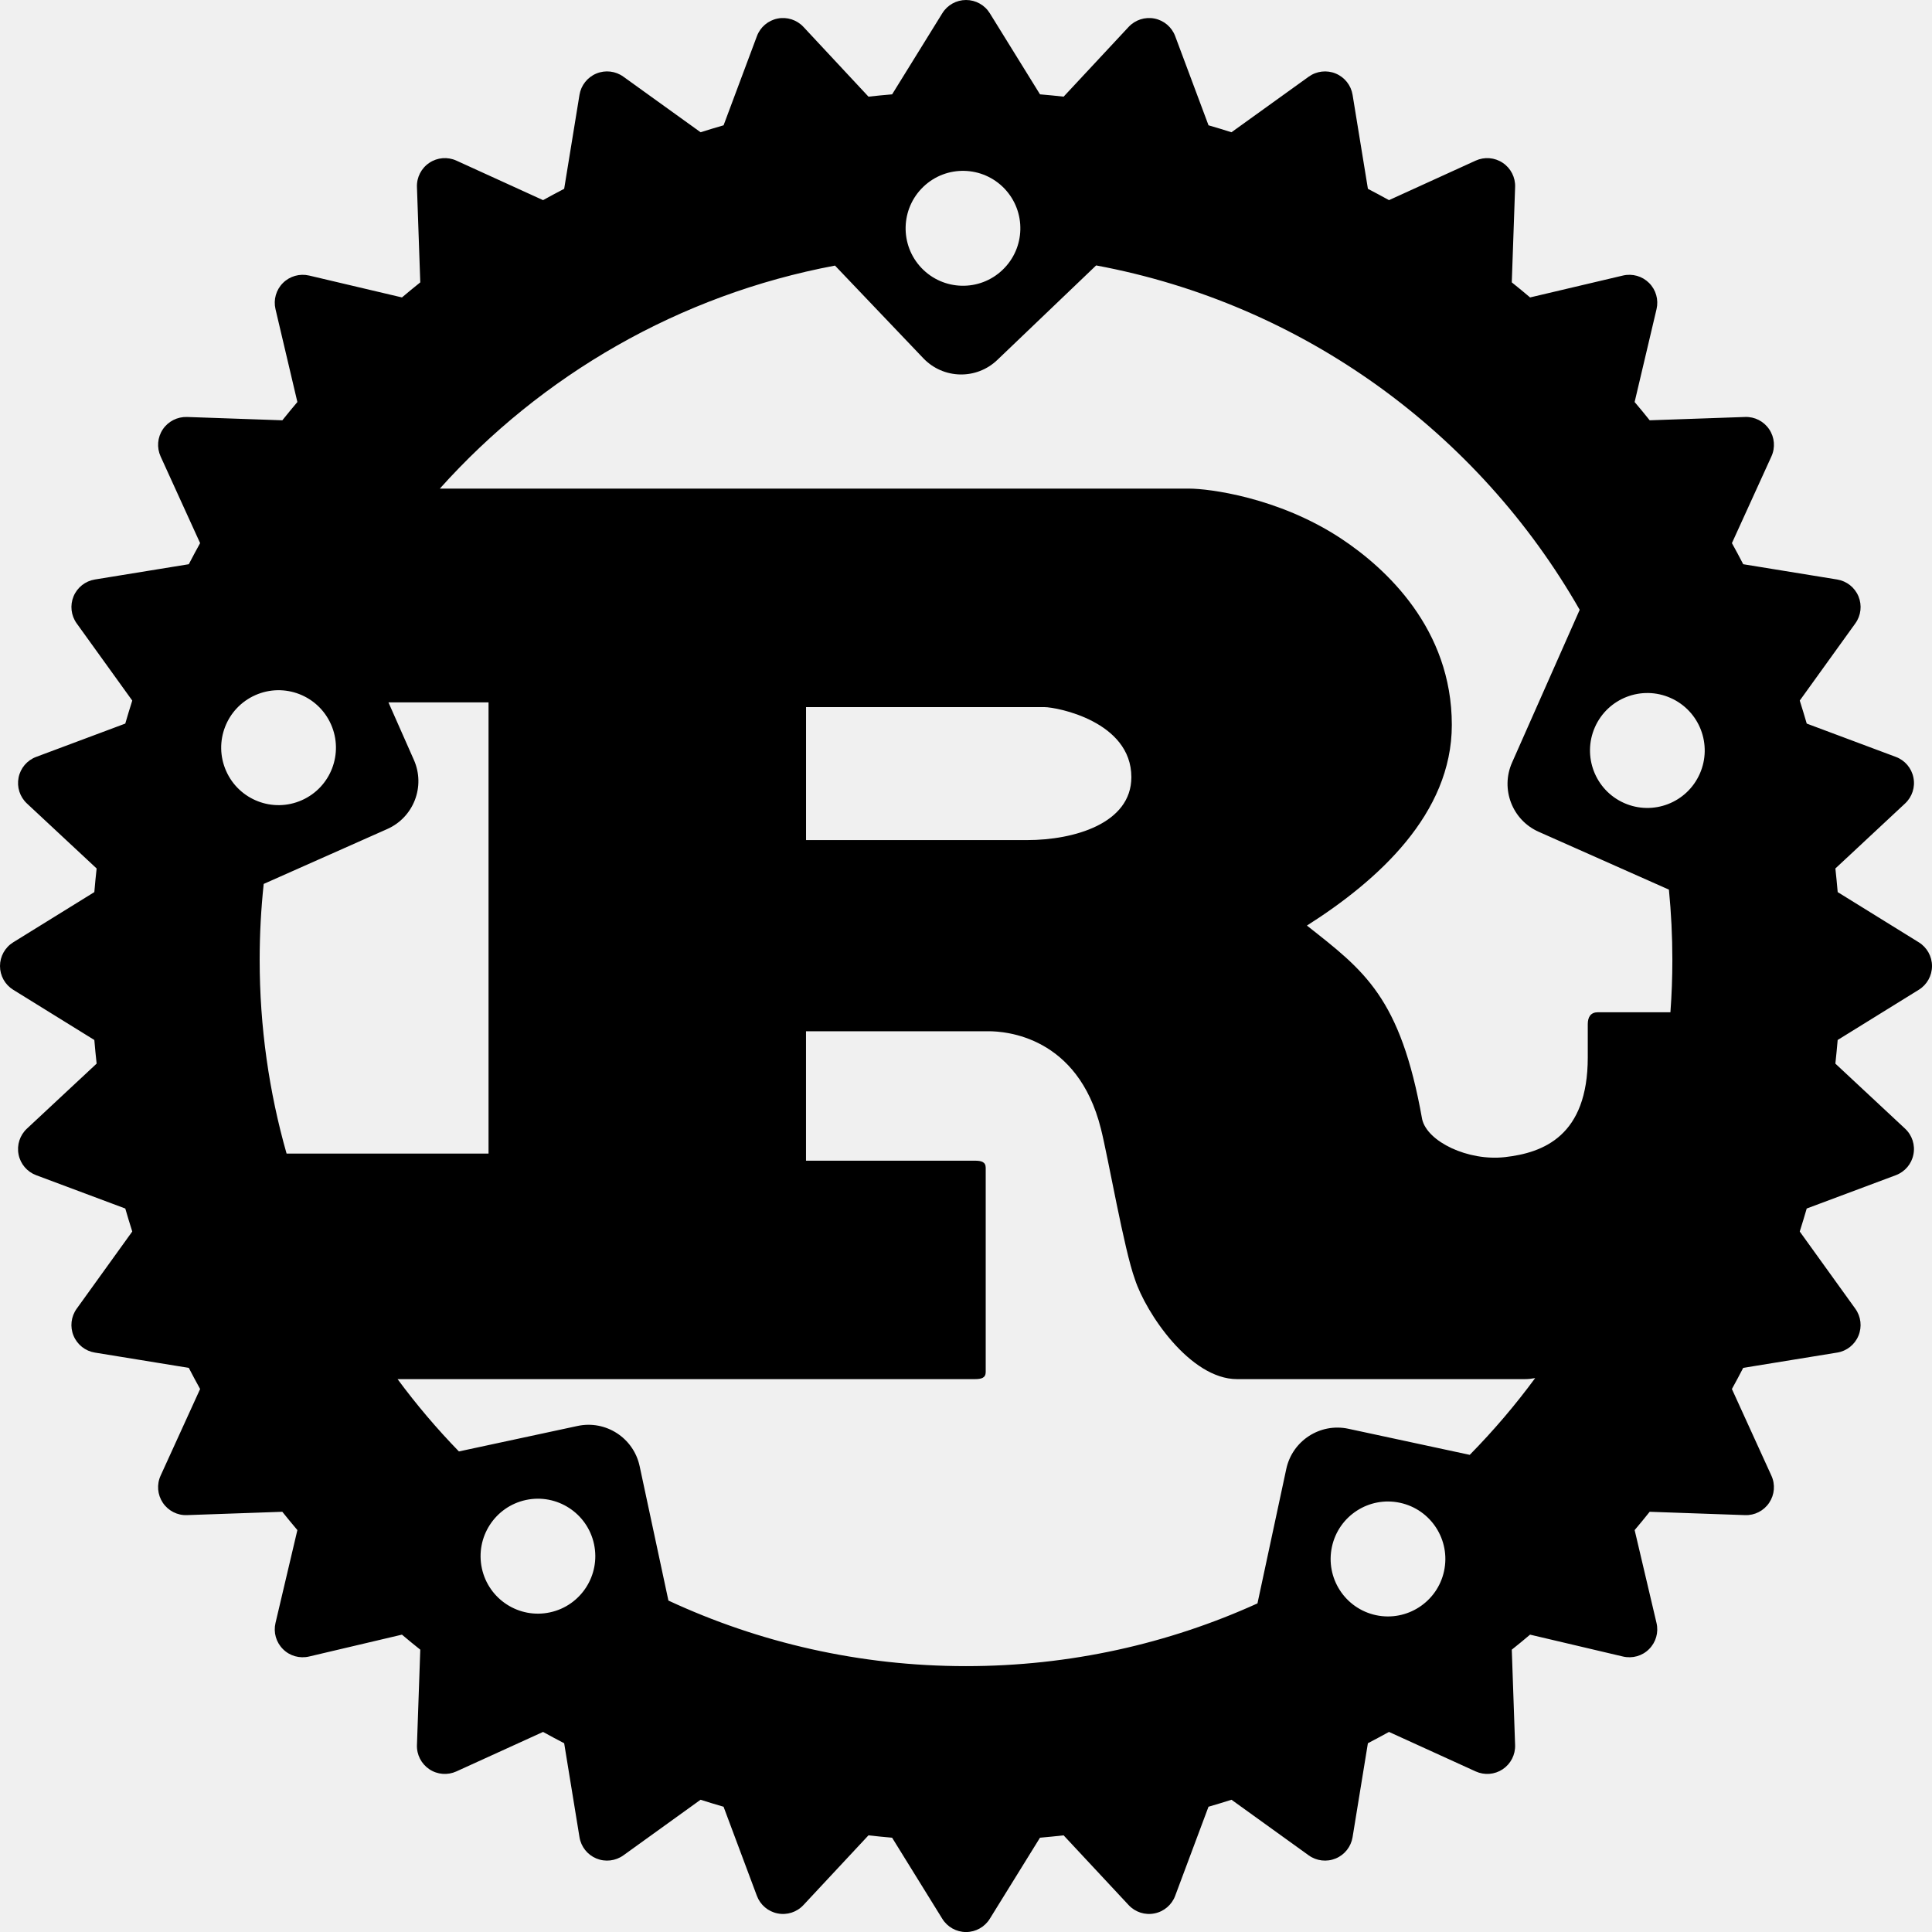
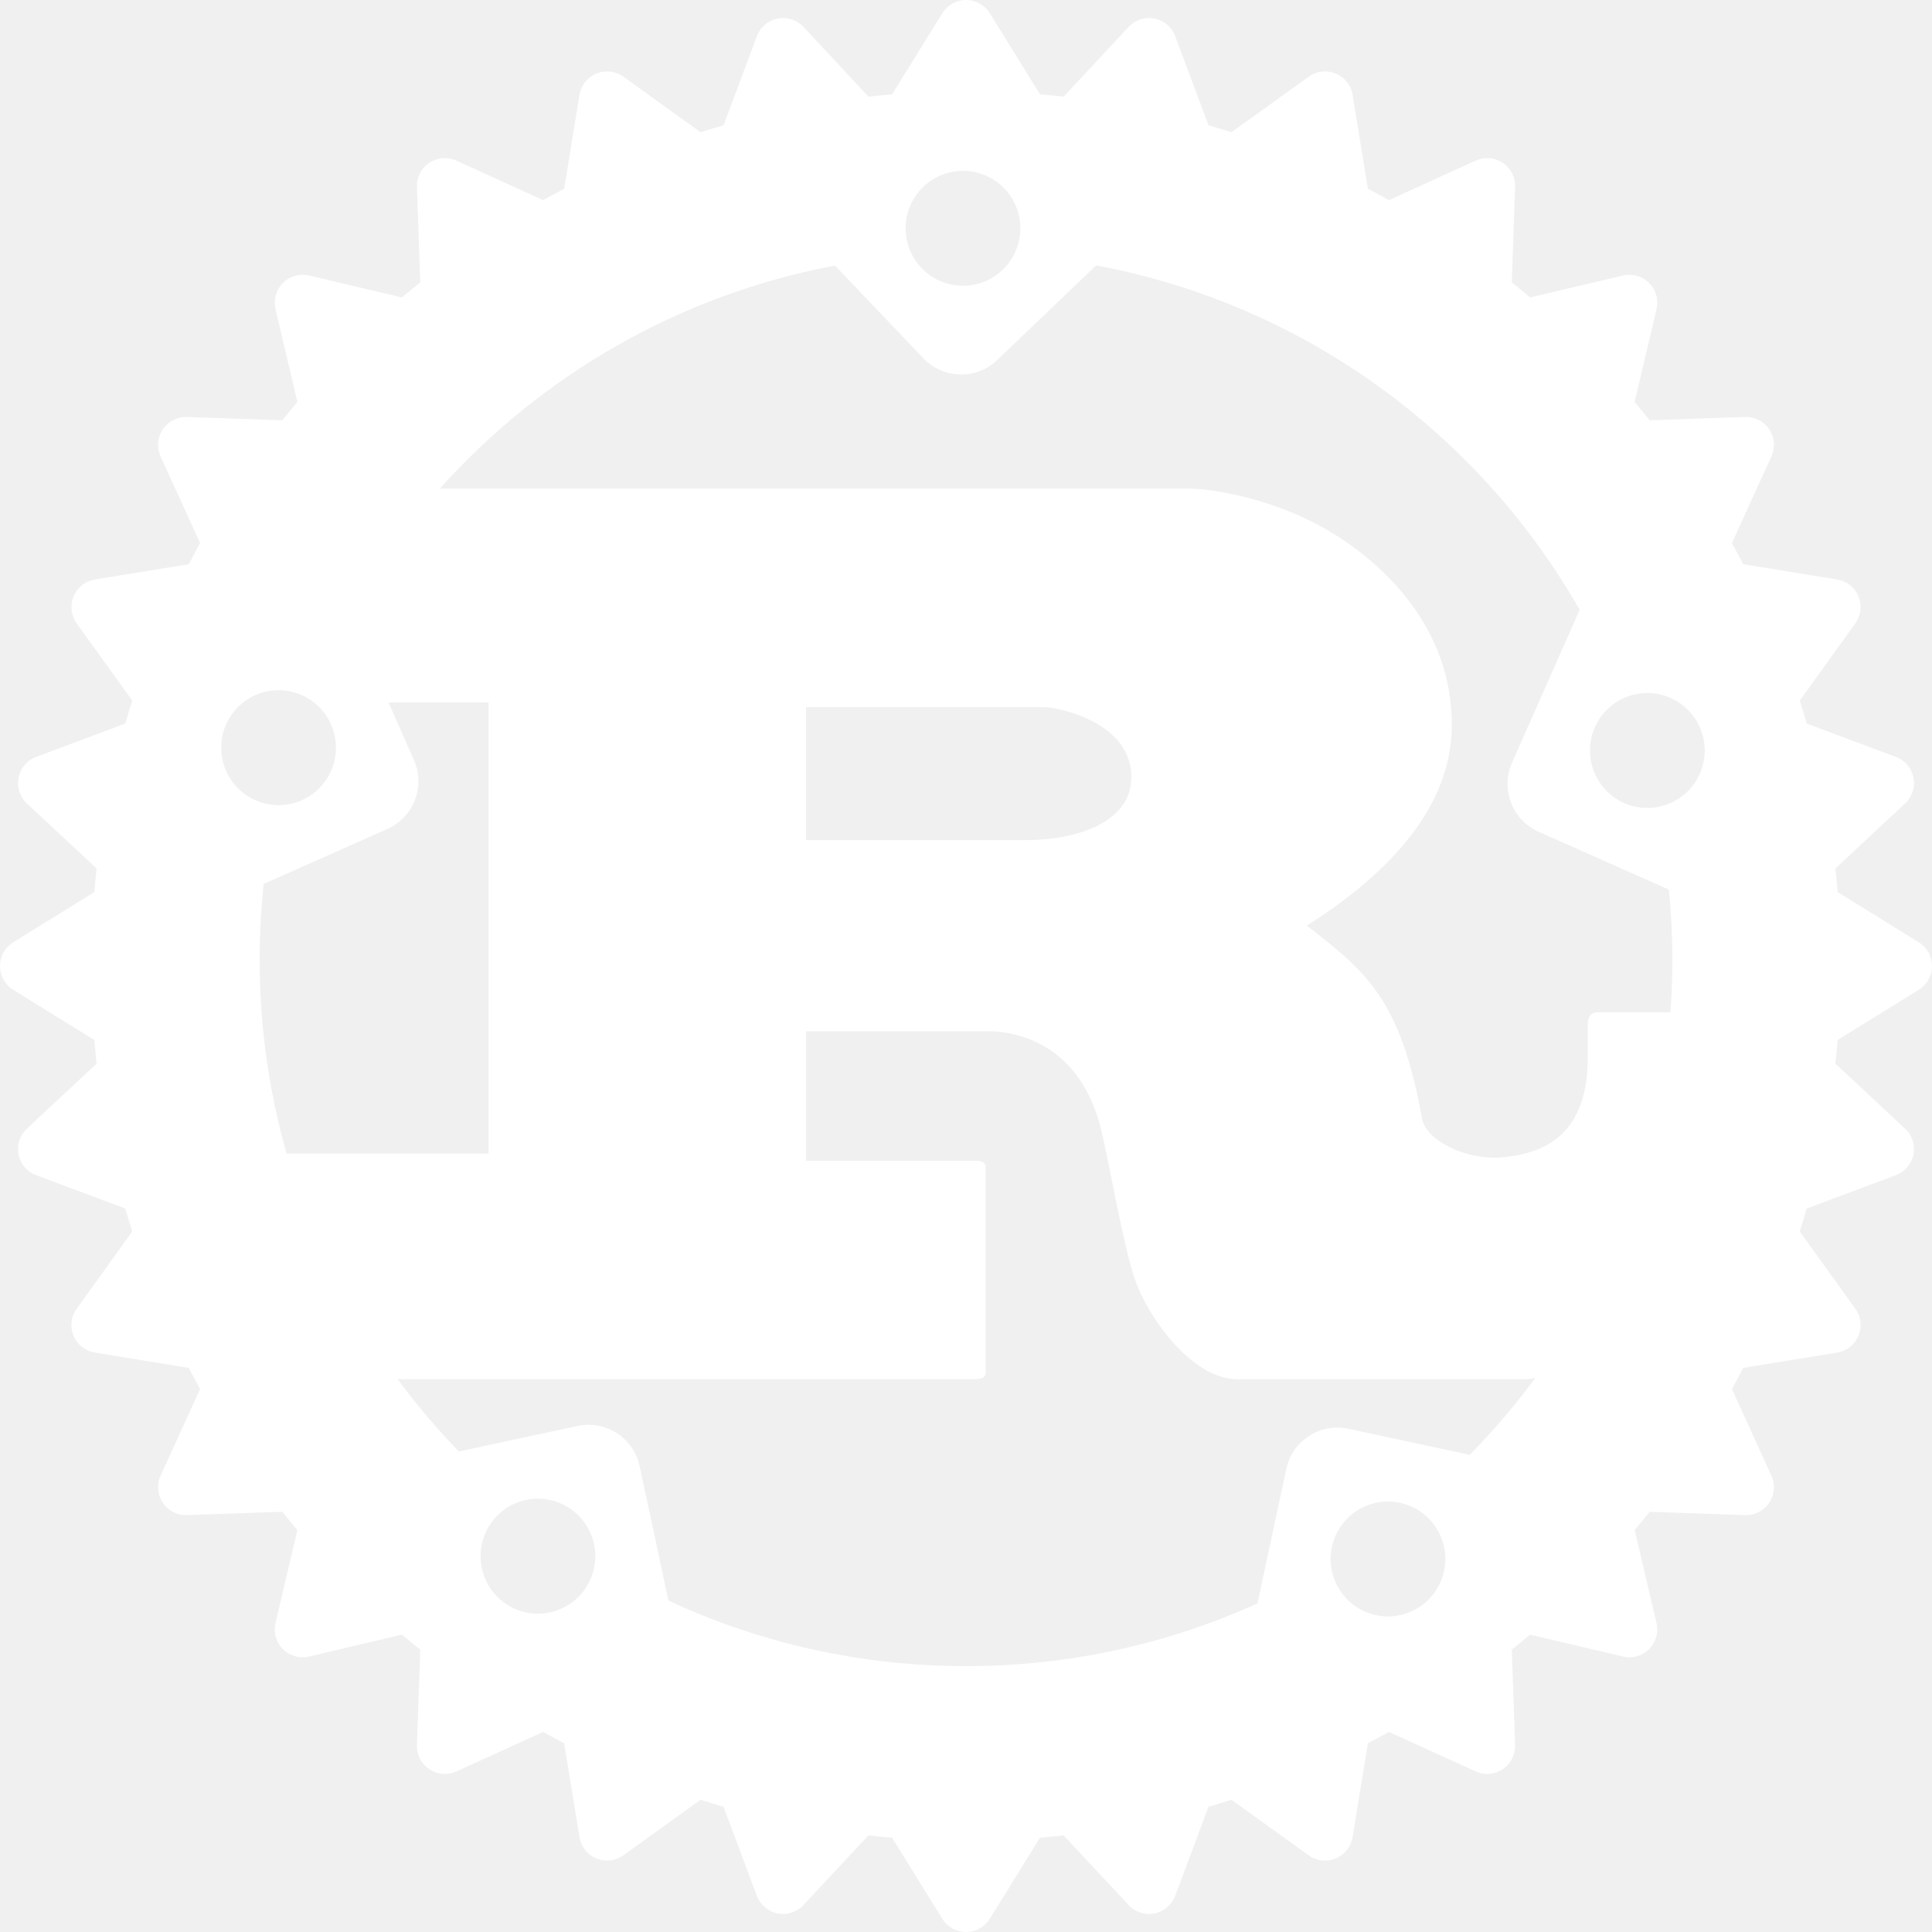
<svg xmlns="http://www.w3.org/2000/svg" width="300px" height="300px" viewBox="0 0 256 256" version="1.1" preserveAspectRatio="xMidYMid">
  <g>
-     <path d="M254.251,124.862 L243.504,118.209 C243.413,117.162 243.311,116.118 243.198,115.078 L252.434,106.464 C253.373,105.588 253.794,104.292 253.539,103.037 C253.292,101.777 252.409,100.74 251.208,100.293 L239.402,95.878 C239.106,94.855 238.795,93.84 238.477,92.83 L245.842,82.601 C246.593,81.562 246.747,80.209 246.258,79.023 C245.769,77.841 244.7,76.995 243.435,76.787 L230.986,74.762 C230.501,73.818 229.997,72.888 229.489,71.966 L234.72,60.483 C235.256,59.314 235.146,57.954 234.432,56.892 C233.72,55.826 232.514,55.202 231.228,55.251 L218.592,55.691 C217.939,54.874 217.274,54.065 216.596,53.27 L219.5,40.962 C219.793,39.712 219.424,38.403 218.514,37.496 C217.611,36.591 216.3,36.217 215.05,36.51 L202.745,39.411 C201.948,38.736 201.138,38.068 200.319,37.415 L200.761,24.78 C200.81,23.5 200.187,22.285 199.12,21.575 C198.051,20.861 196.699,20.754 195.532,21.284 L184.051,26.519 C183.124,26.01 182.194,25.506 181.255,25.019 L179.225,12.567 C179.019,11.305 178.173,10.234 176.989,9.745 C175.808,9.253 174.453,9.412 173.413,10.16 L163.177,17.525 C162.17,17.205 161.157,16.896 160.135,16.603 L155.72,4.794 C155.272,3.591 154.235,2.708 152.975,2.458 C151.718,2.211 150.424,2.629 149.551,3.564 L140.936,12.807 C139.897,12.692 138.85,12.587 137.806,12.501 L131.153,1.751 C130.48,0.663 129.289,0 128.007,0 C126.726,0 125.535,0.663 124.864,1.751 L118.211,12.501 C117.165,12.587 116.118,12.692 115.078,12.807 L106.461,3.564 C105.588,2.629 104.292,2.211 103.037,2.458 C101.777,2.71 100.74,3.591 100.293,4.794 L95.878,16.603 C94.855,16.896 93.843,17.207 92.833,17.525 L82.599,10.16 C81.559,9.409 80.204,9.25 79.02,9.745 C77.839,10.234 76.99,11.305 76.785,12.567 L74.755,25.019 C73.815,25.506 72.886,26.007 71.959,26.519 L60.478,21.284 C59.311,20.751 57.951,20.861 56.89,21.575 C55.823,22.285 55.2,23.5 55.248,24.78 L55.689,37.415 C54.872,38.068 54.062,38.736 53.262,39.411 L40.957,36.51 C39.707,36.219 38.396,36.591 37.491,37.496 C36.581,38.403 36.212,39.712 36.505,40.962 L39.404,53.27 C38.731,54.067 38.066,54.874 37.413,55.691 L24.777,55.251 C23.503,55.214 22.285,55.826 21.573,56.892 C20.859,57.954 20.751,59.314 21.282,60.483 L26.516,71.966 C26.007,72.888 25.504,73.818 25.017,74.762 L12.567,76.787 C11.303,76.993 10.236,77.839 9.745,79.023 C9.255,80.209 9.414,81.562 10.16,82.601 L17.525,92.83 C17.205,93.84 16.894,94.855 16.6,95.878 L4.792,100.293 C3.593,100.74 2.71,101.777 2.461,103.037 C2.211,104.294 2.629,105.588 3.566,106.464 L12.804,115.078 C12.689,116.118 12.587,117.165 12.499,118.209 L1.751,124.862 C0.663,125.535 -1.42108547e-14,126.723 -1.42108547e-14,128.007 C-1.42108547e-14,129.291 0.663,130.48 1.751,131.15 L12.499,137.803 C12.587,138.85 12.689,139.895 12.804,140.934 L3.566,149.551 C2.629,150.424 2.211,151.721 2.461,152.975 C2.71,154.235 3.593,155.27 4.792,155.72 L16.6,160.135 C16.894,161.157 17.205,162.172 17.525,163.182 L10.16,173.413 C9.412,174.455 9.253,175.808 9.745,176.989 C10.236,178.176 11.305,179.022 12.57,179.225 L25.017,181.25 C25.504,182.194 26.003,183.124 26.516,184.051 L21.282,195.529 C20.749,196.696 20.859,198.054 21.573,199.12 C22.287,200.189 23.503,200.813 24.777,200.761 L37.408,200.319 C38.066,201.14 38.729,201.945 39.404,202.745 L36.505,215.055 C36.212,216.303 36.581,217.606 37.491,218.514 C38.394,219.426 39.707,219.791 40.957,219.497 L53.262,216.599 C54.062,217.279 54.872,217.939 55.689,218.59 L55.248,231.228 C55.2,232.507 55.823,233.72 56.89,234.434 C57.951,235.146 59.311,235.254 60.478,234.72 L71.959,229.489 C72.884,230.002 73.813,230.501 74.755,230.988 L76.785,243.433 C76.99,244.7 77.837,245.771 79.02,246.258 C80.202,246.75 81.559,246.591 82.599,245.845 L92.828,238.475 C93.838,238.795 94.853,239.108 95.875,239.402 L100.29,251.206 C100.738,252.404 101.775,253.292 103.034,253.537 C104.292,253.791 105.586,253.371 106.459,252.431 L115.076,243.193 C116.115,243.313 117.162,243.413 118.209,243.506 L124.862,254.254 C125.532,255.337 126.723,256.005 128.005,256.005 C129.287,256.005 130.478,255.34 131.15,254.254 L137.803,243.506 C138.85,243.413 139.895,243.313 140.934,243.193 L149.549,252.431 C150.422,253.371 151.718,253.791 152.973,253.537 C154.233,253.29 155.27,252.404 155.717,251.206 L160.132,239.402 C161.154,239.108 162.17,238.795 163.18,238.475 L173.411,245.845 C174.451,246.591 175.806,246.75 176.987,246.258 C178.171,245.771 179.017,244.697 179.223,243.433 L181.253,230.988 C182.192,230.501 183.121,229.995 184.048,229.489 L195.529,234.72 C196.696,235.254 198.054,235.146 199.118,234.434 C200.184,233.72 200.805,232.509 200.759,231.228 L200.319,218.59 C201.136,217.937 201.945,217.279 202.742,216.599 L215.048,219.497 C216.298,219.791 217.609,219.426 218.511,218.514 C219.421,217.606 219.791,216.303 219.497,215.055 L216.599,202.745 C217.274,201.945 217.939,201.14 218.59,200.319 L231.225,200.761 C232.5,200.813 233.718,200.189 234.429,199.12 C235.144,198.054 235.254,196.696 234.718,195.529 L229.486,184.051 C229.997,183.124 230.499,182.194 230.983,181.25 L243.433,179.225 C244.7,179.022 245.766,178.176 246.255,176.989 C246.745,175.808 246.591,174.455 245.84,173.413 L238.475,163.182 C238.793,162.172 239.104,161.157 239.4,160.135 L251.206,155.72 C252.407,155.27 253.292,154.235 253.537,152.975 C253.791,151.718 253.371,150.424 252.431,149.551 L243.196,140.934 C243.308,139.895 243.411,138.848 243.501,137.803 L254.249,131.15 C255.337,130.48 256,129.289 256,128.007 C256,126.726 255.34,125.535 254.251,124.862 L254.251,124.862 Z M182.319,214.018 C178.215,213.133 175.605,209.087 176.486,204.971 C177.364,200.859 181.407,198.242 185.509,199.127 C189.613,200.006 192.227,204.058 191.347,208.168 C190.466,212.277 186.421,214.896 182.319,214.018 L182.319,214.018 Z M178.667,189.319 C174.923,188.517 171.239,190.899 170.437,194.651 L166.621,212.458 C154.846,217.802 141.771,220.771 128,220.771 C113.914,220.771 100.554,217.655 88.569,212.083 L84.756,194.277 C83.954,190.53 80.27,188.143 76.528,188.947 L60.808,192.323 C57.89,189.319 55.175,186.12 52.68,182.742 L129.169,182.742 C130.035,182.742 130.612,182.586 130.612,181.798 L130.612,154.741 C130.612,153.954 130.035,153.797 129.169,153.797 L106.799,153.797 L106.799,136.646 L130.994,136.646 C133.202,136.646 142.803,137.277 145.872,149.549 C146.834,153.323 148.944,165.599 150.388,169.529 C151.826,173.937 157.681,182.742 163.921,182.742 L202.036,182.742 C202.469,182.742 202.931,182.693 203.418,182.605 C200.774,186.198 197.873,189.598 194.749,192.775 L178.667,189.319 L178.667,189.319 Z M72.876,213.646 C68.772,214.532 64.731,211.915 63.848,207.803 C62.97,203.684 65.58,199.641 69.684,198.756 C73.789,197.878 77.832,200.495 78.712,204.606 C79.59,208.715 76.978,212.766 72.876,213.646 L72.876,213.646 Z M43.86,95.985 C45.563,99.828 43.831,104.331 39.993,106.031 C36.156,107.736 31.665,106.001 29.963,102.156 C28.26,98.311 29.992,93.816 33.83,92.111 C37.67,90.409 42.158,92.14 43.86,95.985 L43.86,95.985 Z M34.942,117.125 L51.318,109.849 C54.816,108.296 56.396,104.196 54.842,100.691 L51.47,93.065 L64.734,93.065 L64.734,152.853 L37.973,152.853 C35.652,144.693 34.407,136.081 34.407,127.181 C34.407,123.783 34.59,120.425 34.942,117.125 L34.942,117.125 Z M106.804,111.319 L106.804,93.696 L138.39,93.696 C140.022,93.696 149.911,95.582 149.911,102.976 C149.911,109.115 142.326,111.316 136.089,111.316 L106.804,111.316 L106.804,111.319 Z M221.596,127.181 C221.596,129.519 221.51,131.833 221.339,134.129 L211.736,134.129 C210.775,134.129 210.388,134.761 210.388,135.702 L210.388,140.112 C210.388,150.493 204.535,152.75 199.406,153.325 C194.522,153.875 189.106,151.28 188.439,148.291 C185.557,132.085 180.756,128.624 173.174,122.643 C182.583,116.668 192.374,107.853 192.374,96.054 C192.374,83.313 183.64,75.288 177.686,71.352 C169.334,65.847 160.086,64.744 157.591,64.744 L58.279,64.744 C71.746,49.713 89.998,39.066 110.641,35.192 L122.347,47.473 C124.994,50.244 129.377,50.347 132.146,47.698 L145.244,35.17 C172.689,40.279 195.926,57.364 209.317,80.803 L200.35,101.056 C198.802,104.561 200.382,108.66 203.877,110.213 L221.141,117.881 C221.439,120.946 221.596,124.042 221.596,127.181 L221.596,127.181 Z M122.352,24.745 C125.385,21.84 130.196,21.955 133.1,24.992 C135.998,28.038 135.888,32.854 132.848,35.757 C129.815,38.663 125.004,38.55 122.1,35.507 C119.204,32.467 119.315,27.651 122.352,24.745 L122.352,24.745 Z M211.335,96.355 C213.035,92.512 217.526,90.778 221.363,92.483 C225.201,94.185 226.933,98.686 225.23,102.528 C223.53,106.373 219.04,108.107 215.2,106.403 C211.367,104.7 209.635,100.202 211.335,96.355 L211.335,96.355 Z" fill="#000000" />
+     <path d="M254.251,124.862 L243.504,118.209 C243.413,117.162 243.311,116.118 243.198,115.078 L252.434,106.464 C253.373,105.588 253.794,104.292 253.539,103.037 C253.292,101.777 252.409,100.74 251.208,100.293 L239.402,95.878 C239.106,94.855 238.795,93.84 238.477,92.83 L245.842,82.601 C246.593,81.562 246.747,80.209 246.258,79.023 C245.769,77.841 244.7,76.995 243.435,76.787 L230.986,74.762 C230.501,73.818 229.997,72.888 229.489,71.966 L234.72,60.483 C235.256,59.314 235.146,57.954 234.432,56.892 C233.72,55.826 232.514,55.202 231.228,55.251 L218.592,55.691 C217.939,54.874 217.274,54.065 216.596,53.27 L219.5,40.962 C219.793,39.712 219.424,38.403 218.514,37.496 C217.611,36.591 216.3,36.217 215.05,36.51 L202.745,39.411 C201.948,38.736 201.138,38.068 200.319,37.415 L200.761,24.78 C200.81,23.5 200.187,22.285 199.12,21.575 C198.051,20.861 196.699,20.754 195.532,21.284 L184.051,26.519 C183.124,26.01 182.194,25.506 181.255,25.019 L179.225,12.567 C179.019,11.305 178.173,10.234 176.989,9.745 C175.808,9.253 174.453,9.412 173.413,10.16 L163.177,17.525 C162.17,17.205 161.157,16.896 160.135,16.603 L155.72,4.794 C155.272,3.591 154.235,2.708 152.975,2.458 C151.718,2.211 150.424,2.629 149.551,3.564 L140.936,12.807 C139.897,12.692 138.85,12.587 137.806,12.501 L131.153,1.751 C130.48,0.663 129.289,0 128.007,0 C126.726,0 125.535,0.663 124.864,1.751 L118.211,12.501 C117.165,12.587 116.118,12.692 115.078,12.807 L106.461,3.564 C105.588,2.629 104.292,2.211 103.037,2.458 C101.777,2.71 100.74,3.591 100.293,4.794 L95.878,16.603 C94.855,16.896 93.843,17.207 92.833,17.525 L82.599,10.16 C81.559,9.409 80.204,9.25 79.02,9.745 C77.839,10.234 76.99,11.305 76.785,12.567 L74.755,25.019 C73.815,25.506 72.886,26.007 71.959,26.519 L60.478,21.284 C59.311,20.751 57.951,20.861 56.89,21.575 C55.823,22.285 55.2,23.5 55.248,24.78 L55.689,37.415 C54.872,38.068 54.062,38.736 53.262,39.411 L40.957,36.51 C39.707,36.219 38.396,36.591 37.491,37.496 C36.581,38.403 36.212,39.712 36.505,40.962 L39.404,53.27 C38.731,54.067 38.066,54.874 37.413,55.691 L24.777,55.251 C23.503,55.214 22.285,55.826 21.573,56.892 C20.859,57.954 20.751,59.314 21.282,60.483 L26.516,71.966 C26.007,72.888 25.504,73.818 25.017,74.762 L12.567,76.787 C11.303,76.993 10.236,77.839 9.745,79.023 C9.255,80.209 9.414,81.562 10.16,82.601 L17.525,92.83 C17.205,93.84 16.894,94.855 16.6,95.878 L4.792,100.293 C3.593,100.74 2.71,101.777 2.461,103.037 C2.211,104.294 2.629,105.588 3.566,106.464 L12.804,115.078 C12.689,116.118 12.587,117.165 12.499,118.209 L1.751,124.862 C0.663,125.535 -1.42108547e-14,126.723 -1.42108547e-14,128.007 C-1.42108547e-14,129.291 0.663,130.48 1.751,131.15 L12.499,137.803 C12.587,138.85 12.689,139.895 12.804,140.934 L3.566,149.551 C2.629,150.424 2.211,151.721 2.461,152.975 C2.71,154.235 3.593,155.27 4.792,155.72 L16.6,160.135 C16.894,161.157 17.205,162.172 17.525,163.182 L10.16,173.413 C9.412,174.455 9.253,175.808 9.745,176.989 C10.236,178.176 11.305,179.022 12.57,179.225 L25.017,181.25 C25.504,182.194 26.003,183.124 26.516,184.051 L21.282,195.529 C20.749,196.696 20.859,198.054 21.573,199.12 C22.287,200.189 23.503,200.813 24.777,200.761 L37.408,200.319 C38.066,201.14 38.729,201.945 39.404,202.745 L36.505,215.055 C36.212,216.303 36.581,217.606 37.491,218.514 C38.394,219.426 39.707,219.791 40.957,219.497 L53.262,216.599 C54.062,217.279 54.872,217.939 55.689,218.59 L55.248,231.228 C55.2,232.507 55.823,233.72 56.89,234.434 C57.951,235.146 59.311,235.254 60.478,234.72 L71.959,229.489 C72.884,230.002 73.813,230.501 74.755,230.988 L76.785,243.433 C76.99,244.7 77.837,245.771 79.02,246.258 C80.202,246.75 81.559,246.591 82.599,245.845 L92.828,238.475 C93.838,238.795 94.853,239.108 95.875,239.402 L100.29,251.206 C100.738,252.404 101.775,253.292 103.034,253.537 C104.292,253.791 105.586,253.371 106.459,252.431 L115.076,243.193 C116.115,243.313 117.162,243.413 118.209,243.506 L124.862,254.254 C125.532,255.337 126.723,256.005 128.005,256.005 C129.287,256.005 130.478,255.34 131.15,254.254 L137.803,243.506 C138.85,243.413 139.895,243.313 140.934,243.193 L149.549,252.431 C150.422,253.371 151.718,253.791 152.973,253.537 C154.233,253.29 155.27,252.404 155.717,251.206 L160.132,239.402 C161.154,239.108 162.17,238.795 163.18,238.475 L173.411,245.845 C174.451,246.591 175.806,246.75 176.987,246.258 C178.171,245.771 179.017,244.697 179.223,243.433 L181.253,230.988 C182.192,230.501 183.121,229.995 184.048,229.489 L195.529,234.72 C196.696,235.254 198.054,235.146 199.118,234.434 C200.184,233.72 200.805,232.509 200.759,231.228 L200.319,218.59 C201.136,217.937 201.945,217.279 202.742,216.599 L215.048,219.497 C216.298,219.791 217.609,219.426 218.511,218.514 C219.421,217.606 219.791,216.303 219.497,215.055 L216.599,202.745 C217.274,201.945 217.939,201.14 218.59,200.319 L231.225,200.761 C232.5,200.813 233.718,200.189 234.429,199.12 C235.144,198.054 235.254,196.696 234.718,195.529 L229.486,184.051 C229.997,183.124 230.499,182.194 230.983,181.25 L243.433,179.225 C244.7,179.022 245.766,178.176 246.255,176.989 C246.745,175.808 246.591,174.455 245.84,173.413 L238.475,163.182 C238.793,162.172 239.104,161.157 239.4,160.135 L251.206,155.72 C252.407,155.27 253.292,154.235 253.537,152.975 C253.791,151.718 253.371,150.424 252.431,149.551 L243.196,140.934 C243.308,139.895 243.411,138.848 243.501,137.803 L254.249,131.15 C255.337,130.48 256,129.289 256,128.007 C256,126.726 255.34,125.535 254.251,124.862 L254.251,124.862 Z M182.319,214.018 C178.215,213.133 175.605,209.087 176.486,204.971 C177.364,200.859 181.407,198.242 185.509,199.127 C189.613,200.006 192.227,204.058 191.347,208.168 C190.466,212.277 186.421,214.896 182.319,214.018 L182.319,214.018 Z M178.667,189.319 C174.923,188.517 171.239,190.899 170.437,194.651 L166.621,212.458 C154.846,217.802 141.771,220.771 128,220.771 C113.914,220.771 100.554,217.655 88.569,212.083 L84.756,194.277 C83.954,190.53 80.27,188.143 76.528,188.947 L60.808,192.323 C57.89,189.319 55.175,186.12 52.68,182.742 L129.169,182.742 C130.035,182.742 130.612,182.586 130.612,181.798 L130.612,154.741 C130.612,153.954 130.035,153.797 129.169,153.797 L106.799,153.797 L106.799,136.646 L130.994,136.646 C133.202,136.646 142.803,137.277 145.872,149.549 C146.834,153.323 148.944,165.599 150.388,169.529 C151.826,173.937 157.681,182.742 163.921,182.742 L202.036,182.742 C202.469,182.742 202.931,182.693 203.418,182.605 C200.774,186.198 197.873,189.598 194.749,192.775 L178.667,189.319 L178.667,189.319 Z M72.876,213.646 C68.772,214.532 64.731,211.915 63.848,207.803 C62.97,203.684 65.58,199.641 69.684,198.756 C73.789,197.878 77.832,200.495 78.712,204.606 C79.59,208.715 76.978,212.766 72.876,213.646 L72.876,213.646 Z M43.86,95.985 C45.563,99.828 43.831,104.331 39.993,106.031 C36.156,107.736 31.665,106.001 29.963,102.156 C28.26,98.311 29.992,93.816 33.83,92.111 C37.67,90.409 42.158,92.14 43.86,95.985 L43.86,95.985 Z M34.942,117.125 L51.318,109.849 C54.816,108.296 56.396,104.196 54.842,100.691 L51.47,93.065 L64.734,93.065 L64.734,152.853 L37.973,152.853 C35.652,144.693 34.407,136.081 34.407,127.181 C34.407,123.783 34.59,120.425 34.942,117.125 L34.942,117.125 Z M106.804,111.319 L106.804,93.696 L138.39,93.696 C140.022,93.696 149.911,95.582 149.911,102.976 C149.911,109.115 142.326,111.316 136.089,111.316 L106.804,111.316 L106.804,111.319 Z M221.596,127.181 C221.596,129.519 221.51,131.833 221.339,134.129 L211.736,134.129 C210.775,134.129 210.388,134.761 210.388,135.702 L210.388,140.112 C210.388,150.493 204.535,152.75 199.406,153.325 C194.522,153.875 189.106,151.28 188.439,148.291 C185.557,132.085 180.756,128.624 173.174,122.643 C182.583,116.668 192.374,107.853 192.374,96.054 C192.374,83.313 183.64,75.288 177.686,71.352 C169.334,65.847 160.086,64.744 157.591,64.744 L58.279,64.744 C71.746,49.713 89.998,39.066 110.641,35.192 L122.347,47.473 C124.994,50.244 129.377,50.347 132.146,47.698 L145.244,35.17 C172.689,40.279 195.926,57.364 209.317,80.803 L200.35,101.056 C198.802,104.561 200.382,108.66 203.877,110.213 L221.141,117.881 C221.439,120.946 221.596,124.042 221.596,127.181 L221.596,127.181 Z M122.352,24.745 C125.385,21.84 130.196,21.955 133.1,24.992 C135.998,28.038 135.888,32.854 132.848,35.757 C129.815,38.663 125.004,38.55 122.1,35.507 C119.204,32.467 119.315,27.651 122.352,24.745 L122.352,24.745 Z M211.335,96.355 C213.035,92.512 217.526,90.778 221.363,92.483 C225.201,94.185 226.933,98.686 225.23,102.528 C223.53,106.373 219.04,108.107 215.2,106.403 C211.367,104.7 209.635,100.202 211.335,96.355 L211.335,96.355 Z" fill="#fff" />
  </g>
</svg>
